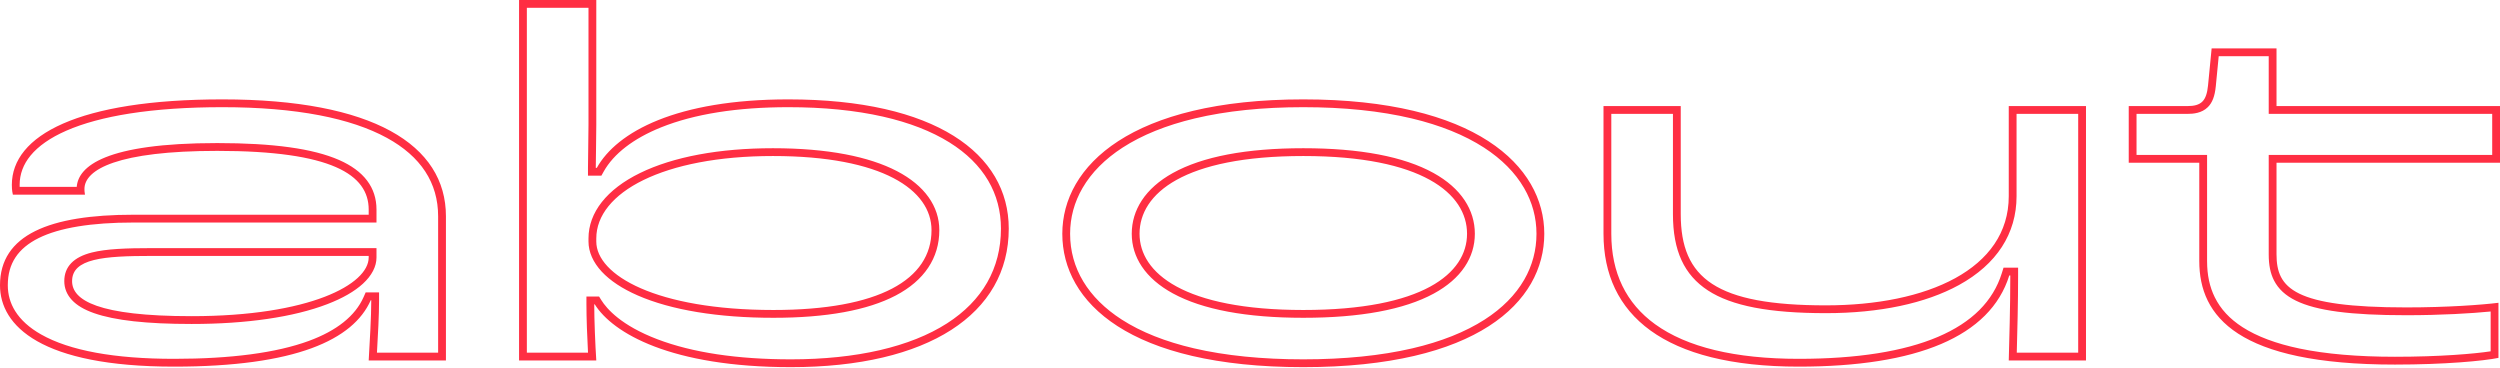
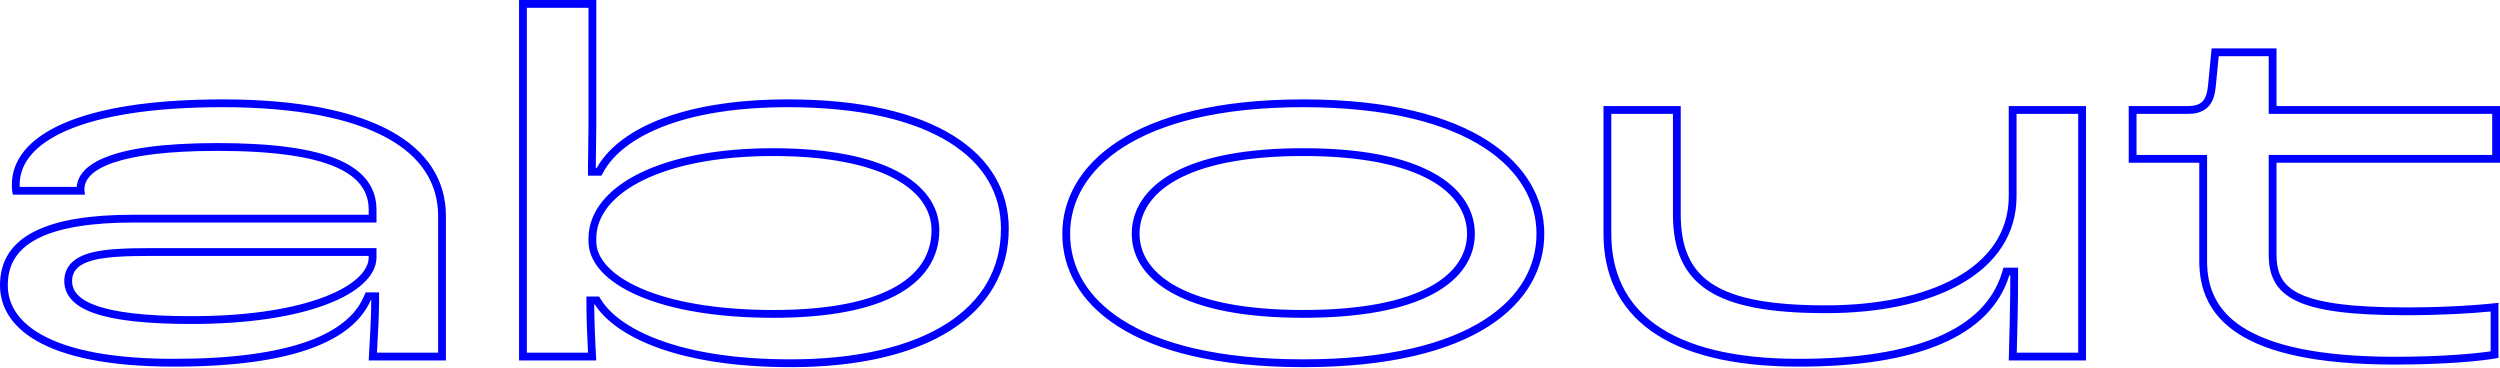
<svg xmlns="http://www.w3.org/2000/svg" width="320.43" height="47.058" viewBox="0 0 320.43 47.058">
  <g id="パス_150" data-name="パス 150" transform="translate(-3.828 46.2)" fill="none">
    <path d="M26.136.792C41.712.792,49.1-2.64,51.348-7.722h.066c0,2.178-.2,5.412-.33,7.722h9.9V-18.48c0-9.174-9.372-14.982-28.644-14.982-18.48,0-26.994,4.62-26.994,10.956a5.272,5.272,0,0,0,.132,1.254h9.24a3.554,3.554,0,0,1-.066-.726c0-2.508,4.29-4.884,17.028-4.884,14.652,0,19.4,3.036,19.4,7.524v.66H20.922c-10.758,0-17.094,2.574-17.094,9.042C3.828-4.422,9.108.792,26.136.792ZM28.38-5.676c-12.012,0-15.312-2.046-15.312-4.488,0-2.9,4.026-3.234,10.23-3.234H51.084v.2C51.084-9.768,43.56-5.676,28.38-5.676ZM105.2.858c17.556,0,27.918-6.8,27.918-17.754,0-9.636-9.438-16.566-28.248-16.566-14.322,0-21.978,4.158-24.552,8.778H80.19c0-1.188.066-3.762.066-5.544V-46.2h-9.9V0h9.9c-.132-1.98-.264-5.214-.264-7.194h.066C82.368-3.5,89.826.858,105.2.858ZM102.96-6.468c-15.048,0-22.7-4.488-22.7-8.778v-.4c0-5.874,8.58-10.56,22.638-10.56s20.328,4.356,20.328,9.5C123.222-10.362,116.49-6.468,102.96-6.468ZM170.874.858c22.242,0,30.888-8.316,30.888-17.094,0-8.712-8.844-17.226-30.888-17.226s-30.888,8.514-30.888,17.226C139.986-7.458,148.566.858,170.874.858Zm0-7.326c-15.312,0-20.988-4.752-20.988-9.768,0-5.148,5.676-9.966,20.988-9.966,15.246,0,20.988,4.818,20.988,9.966C191.862-11.154,186.186-6.468,170.874-6.468ZM234.366.792c15.114,0,24.552-3.828,26.994-11.682h.132c0,4.158-.132,8.316-.2,10.89h9.9V-32.6h-9.9v11.55c0,9.372-10.494,13.992-23.43,13.992-14.058,0-18.612-3.432-18.612-11.682V-32.6h-9.9v16.368C209.352-5.874,217.074.792,234.366.792ZM310.794.528A81.4,81.4,0,0,0,324.06-.33V-7.392a106.011,106.011,0,0,1-11.814.594c-14.388,0-16.632-2.442-16.632-6.8V-25.344h28.644V-32.6H295.614V-40H287.3l-.462,4.752c-.2,1.98-.858,2.64-2.64,2.64h-7.524v7.26h9.042v12.606C285.714-5.61,290.664.528,310.794.528Z" stroke="none" />
-     <path d="M 170.874 -0.142 C 176.132 -0.142 180.836 -0.617 184.857 -1.552 C 188.525 -2.406 191.641 -3.647 194.118 -5.238 C 196.364 -6.682 198.072 -8.405 199.197 -10.36 C 200.235 -12.167 200.762 -14.144 200.762 -16.236 C 200.762 -18.307 200.227 -20.281 199.171 -22.101 C 198.029 -24.07 196.303 -25.811 194.041 -27.277 C 191.547 -28.892 188.427 -30.153 184.769 -31.023 C 180.752 -31.978 176.078 -32.462 170.874 -32.462 C 165.67 -32.462 160.996 -31.978 156.979 -31.023 C 153.321 -30.153 150.201 -28.892 147.707 -27.277 C 145.445 -25.811 143.719 -24.07 142.577 -22.101 C 141.521 -20.281 140.986 -18.307 140.986 -16.236 C 140.986 -11.829 143.275 -8.026 147.606 -5.238 C 150.078 -3.646 153.193 -2.406 156.863 -1.553 C 160.887 -0.617 165.601 -0.142 170.874 -0.142 M 170.874 -27.202 C 178.14 -27.202 183.757 -26.133 187.569 -24.025 C 189.32 -23.056 190.663 -21.876 191.561 -20.516 C 192.424 -19.209 192.862 -17.769 192.862 -16.236 C 192.862 -14.717 192.426 -13.295 191.567 -12.01 C 190.673 -10.673 189.334 -9.514 187.587 -8.567 C 183.793 -6.511 178.17 -5.468 170.874 -5.468 C 163.591 -5.468 157.967 -6.519 154.16 -8.593 C 152.415 -9.543 151.076 -10.702 150.181 -12.037 C 149.322 -13.319 148.886 -14.732 148.886 -16.236 C 148.886 -17.77 149.32 -19.209 150.176 -20.514 C 151.069 -21.875 152.407 -23.056 154.153 -24.024 C 157.956 -26.133 163.582 -27.202 170.874 -27.202 M 105.204 -0.142 C 113.587 -0.142 120.504 -1.736 125.207 -4.752 C 127.465 -6.2 129.199 -7.965 130.361 -9.996 C 131.529 -12.04 132.122 -14.361 132.122 -16.896 C 132.122 -19.134 131.573 -21.202 130.491 -23.043 C 129.381 -24.932 127.709 -26.581 125.523 -27.944 C 123.218 -29.381 120.352 -30.494 117.002 -31.253 C 113.465 -32.055 109.384 -32.462 104.874 -32.462 C 98.322 -32.462 92.835 -31.592 88.565 -29.878 C 85.021 -28.454 82.473 -26.49 81.196 -24.197 L 80.91 -23.684 L 80.322 -23.684 L 80.19 -23.684 L 79.19 -23.684 L 79.19 -24.684 C 79.19 -25.226 79.204 -26.061 79.218 -26.945 C 79.236 -28.028 79.256 -29.255 79.256 -30.228 L 79.256 -45.2 L 71.356 -45.2 L 71.356 -1 L 79.194 -1 C 79.086 -2.937 78.992 -5.486 78.992 -7.194 L 78.992 -8.194 L 79.992 -8.194 L 80.058 -8.194 L 80.612 -8.194 L 80.906 -7.724 C 81.603 -6.609 83.462 -4.476 88.086 -2.717 C 92.575 -1.008 98.334 -0.142 105.204 -0.142 M 102.894 -27.202 C 106.35 -27.202 109.477 -26.94 112.188 -26.423 C 114.768 -25.931 116.99 -25.206 118.792 -24.267 C 120.554 -23.349 121.915 -22.228 122.837 -20.935 C 123.756 -19.647 124.222 -18.221 124.222 -16.698 C 124.222 -13.132 122.288 -10.236 118.628 -8.321 C 115.01 -6.428 109.739 -5.468 102.96 -5.468 C 95.868 -5.468 89.852 -6.458 85.565 -8.332 C 83.586 -9.197 82.035 -10.223 80.955 -11.383 C 79.844 -12.578 79.256 -13.914 79.256 -15.246 L 79.256 -15.642 C 79.256 -18.966 81.603 -21.942 85.864 -24.023 C 90.122 -26.103 96.011 -27.202 102.894 -27.202 M 234.366 -0.208 C 241.826 -0.208 247.834 -1.155 252.223 -3.024 C 254.385 -3.944 256.171 -5.1 257.53 -6.459 C 258.883 -7.81 259.85 -9.4 260.405 -11.187 L 260.624 -11.89 L 261.36 -11.89 L 261.492 -11.89 L 262.492 -11.89 L 262.492 -10.89 C 262.492 -7.341 262.397 -3.809 262.327 -1.23 C 262.325 -1.153 262.323 -1.076 262.321 -1 L 270.194 -1 L 270.194 -31.604 L 262.294 -31.604 L 262.294 -21.054 C 262.294 -16.254 259.741 -12.317 254.911 -9.667 C 250.613 -7.308 244.718 -6.062 237.864 -6.062 C 230.588 -6.062 225.783 -6.987 222.74 -8.972 C 219.678 -10.969 218.252 -14.075 218.252 -18.744 L 218.252 -31.604 L 210.352 -31.604 L 210.352 -16.236 C 210.352 -11.239 212.239 -7.34 215.961 -4.646 C 220.03 -1.701 226.222 -0.208 234.366 -0.208 M 26.136 -0.208 C 33.442 -0.208 39.25 -0.979 43.397 -2.498 C 47 -3.818 49.367 -5.712 50.433 -8.126 L 50.696 -8.722 L 51.348 -8.722 L 51.414 -8.722 L 52.414 -8.722 L 52.414 -7.722 C 52.414 -5.83 52.27 -3.209 52.143 -1 L 59.984 -1 L 59.984 -18.48 C 59.984 -22.765 57.772 -26.148 53.409 -28.534 C 51.098 -29.798 48.188 -30.772 44.758 -31.429 C 41.182 -32.114 37.004 -32.462 32.34 -32.462 C 27.897 -32.462 23.907 -32.19 20.481 -31.653 C 17.25 -31.147 14.502 -30.404 12.315 -29.444 C 10.282 -28.553 8.743 -27.48 7.738 -26.256 C 6.814 -25.131 6.346 -23.869 6.346 -22.506 C 6.346 -22.449 6.346 -22.361 6.35 -22.252 L 13.663 -22.252 C 13.877 -24.875 17.284 -27.862 31.68 -27.862 C 38.846 -27.862 43.948 -27.155 47.277 -25.699 C 50.467 -24.305 52.084 -22.165 52.084 -19.338 L 52.084 -18.678 L 52.084 -17.678 L 51.084 -17.678 L 20.922 -17.678 C 15.534 -17.678 11.45 -17.008 8.785 -15.687 C 7.466 -15.033 6.468 -14.205 5.82 -13.225 C 5.152 -12.217 4.828 -11.043 4.828 -9.636 C 4.828 -8.447 5.144 -7.337 5.768 -6.336 C 6.481 -5.191 7.598 -4.182 9.09 -3.337 C 12.751 -1.261 18.486 -0.208 26.136 -0.208 M 23.298 -14.398 L 51.084 -14.398 L 52.084 -14.398 L 52.084 -13.398 L 52.084 -13.2 C 52.084 -12.046 51.484 -10.884 50.348 -9.84 C 49.27 -8.85 47.734 -7.967 45.783 -7.218 C 41.456 -5.555 35.438 -4.676 28.38 -4.676 C 22.628 -4.676 18.542 -5.129 15.888 -6.061 C 14.611 -6.509 13.679 -7.062 13.039 -7.752 C 12.395 -8.445 12.068 -9.257 12.068 -10.164 C 12.068 -12.015 13.261 -13.252 15.614 -13.84 C 17.466 -14.303 20.025 -14.398 23.298 -14.398 M 310.794 -0.472 C 316.546 -0.472 320.941 -0.85 323.06 -1.171 L 323.06 -6.275 C 320.631 -6.034 316.729 -5.798 312.246 -5.798 C 305.097 -5.798 300.733 -6.374 298.095 -7.665 C 296.776 -8.311 295.862 -9.152 295.301 -10.237 C 294.832 -11.143 294.614 -12.211 294.614 -13.596 L 294.614 -25.344 L 294.614 -26.344 L 295.614 -26.344 L 323.258 -26.344 L 323.258 -31.604 L 295.614 -31.604 L 294.614 -31.604 L 294.614 -32.604 L 294.614 -38.996 L 288.205 -38.996 L 287.831 -35.145 C 287.704 -33.872 287.391 -33.048 286.817 -32.474 C 286.037 -31.694 284.948 -31.604 284.196 -31.604 L 277.672 -31.604 L 277.672 -26.344 L 285.714 -26.344 L 286.714 -26.344 L 286.714 -25.344 L 286.714 -12.738 C 286.714 -10.96 287.036 -9.443 287.699 -8.101 C 288.447 -6.584 289.608 -5.331 291.248 -4.272 C 293.099 -3.076 295.568 -2.151 298.587 -1.521 C 301.927 -0.825 306.034 -0.472 310.794 -0.472 M 170.874 0.858 C 148.566 0.858 139.986 -7.458 139.986 -16.236 C 139.986 -24.948 148.83 -33.462 170.874 -33.462 C 192.918 -33.462 201.762 -24.948 201.762 -16.236 C 201.762 -7.458 193.116 0.858 170.874 0.858 Z M 170.874 -26.202 C 155.562 -26.202 149.886 -21.384 149.886 -16.236 C 149.886 -11.22 155.562 -6.468 170.874 -6.468 C 186.186 -6.468 191.862 -11.154 191.862 -16.236 C 191.862 -21.384 186.12 -26.202 170.874 -26.202 Z M 105.204 0.858 C 89.826 0.858 82.368 -3.498 80.058 -7.194 L 79.992 -7.194 C 79.992 -5.214 80.124 -1.98 80.256 4.73022453206795e-07 L 70.356 4.73022453206795e-07 L 70.356 -46.2 L 80.256 -46.2 L 80.256 -30.228 C 80.256 -28.446 80.19 -25.872 80.19 -24.684 L 80.322 -24.684 C 82.896 -29.304 90.552 -33.462 104.874 -33.462 C 123.684 -33.462 133.122 -26.532 133.122 -16.896 C 133.122 -5.94 122.76 0.858 105.204 0.858 Z M 102.894 -26.202 C 88.836 -26.202 80.256 -21.516 80.256 -15.642 L 80.256 -15.246 C 80.256 -10.956 87.912 -6.468 102.96 -6.468 C 116.49 -6.468 123.222 -10.362 123.222 -16.698 C 123.222 -21.846 116.952 -26.202 102.894 -26.202 Z M 234.366 0.792 C 217.074 0.792 209.352 -5.874 209.352 -16.236 L 209.352 -32.604 L 219.252 -32.604 L 219.252 -18.744 C 219.252 -10.494 223.806 -7.062 237.864 -7.062 C 250.8 -7.062 261.294 -11.682 261.294 -21.054 L 261.294 -32.604 L 271.194 -32.604 L 271.194 4.73022453206795e-07 L 261.294 4.73022453206795e-07 C 261.36 -2.574 261.492 -6.732 261.492 -10.89 L 261.36 -10.89 C 258.918 -3.036 249.48 0.792 234.366 0.792 Z M 26.136 0.792 C 9.108 0.792 3.828 -4.422 3.828 -9.636 C 3.828 -16.104 10.164 -18.678 20.922 -18.678 L 51.084 -18.678 L 51.084 -19.338 C 51.084 -23.826 46.332 -26.862 31.68 -26.862 C 18.942 -26.862 14.652 -24.486 14.652 -21.978 C 14.652 -21.846 14.652 -21.582 14.718 -21.252 L 5.478 -21.252 C 5.346 -21.78 5.346 -22.308 5.346 -22.506 C 5.346 -28.842 13.86 -33.462 32.34 -33.462 C 51.612 -33.462 60.984 -27.654 60.984 -18.48 L 60.984 4.73022453206795e-07 L 51.084 4.73022453206795e-07 C 51.216 -2.31 51.414 -5.544 51.414 -7.722 L 51.348 -7.722 C 49.104 -2.64 41.712 0.792 26.136 0.792 Z M 23.298 -13.398 C 17.094 -13.398 13.068 -13.068 13.068 -10.164 C 13.068 -7.722 16.368 -5.676 28.38 -5.676 C 43.56 -5.676 51.084 -9.768 51.084 -13.2 L 51.084 -13.398 L 23.298 -13.398 Z M 310.794 0.528 C 290.664 0.528 285.714 -5.61 285.714 -12.738 L 285.714 -25.344 L 276.672 -25.344 L 276.672 -32.604 L 284.196 -32.604 C 285.978 -32.604 286.638 -33.264 286.836 -35.244 L 287.298 -39.996 L 295.614 -39.996 L 295.614 -32.604 L 324.258 -32.604 L 324.258 -25.344 L 295.614 -25.344 L 295.614 -13.596 C 295.614 -9.24 297.858 -6.798 312.246 -6.798 C 317.526 -6.798 321.948 -7.128 324.06 -7.392 L 324.06 -0.33 C 322.146 0.066 317.13 0.528 310.794 0.528 Z" stroke="none" fill="#ff2e43" />
+     <path d="M 170.874 -0.142 C 176.132 -0.142 180.836 -0.617 184.857 -1.552 C 188.525 -2.406 191.641 -3.647 194.118 -5.238 C 196.364 -6.682 198.072 -8.405 199.197 -10.36 C 200.235 -12.167 200.762 -14.144 200.762 -16.236 C 200.762 -18.307 200.227 -20.281 199.171 -22.101 C 198.029 -24.07 196.303 -25.811 194.041 -27.277 C 191.547 -28.892 188.427 -30.153 184.769 -31.023 C 180.752 -31.978 176.078 -32.462 170.874 -32.462 C 165.67 -32.462 160.996 -31.978 156.979 -31.023 C 153.321 -30.153 150.201 -28.892 147.707 -27.277 C 145.445 -25.811 143.719 -24.07 142.577 -22.101 C 141.521 -20.281 140.986 -18.307 140.986 -16.236 C 140.986 -11.829 143.275 -8.026 147.606 -5.238 C 150.078 -3.646 153.193 -2.406 156.863 -1.553 C 160.887 -0.617 165.601 -0.142 170.874 -0.142 M 170.874 -27.202 C 178.14 -27.202 183.757 -26.133 187.569 -24.025 C 189.32 -23.056 190.663 -21.876 191.561 -20.516 C 192.424 -19.209 192.862 -17.769 192.862 -16.236 C 192.862 -14.717 192.426 -13.295 191.567 -12.01 C 190.673 -10.673 189.334 -9.514 187.587 -8.567 C 183.793 -6.511 178.17 -5.468 170.874 -5.468 C 163.591 -5.468 157.967 -6.519 154.16 -8.593 C 152.415 -9.543 151.076 -10.702 150.181 -12.037 C 149.322 -13.319 148.886 -14.732 148.886 -16.236 C 148.886 -17.77 149.32 -19.209 150.176 -20.514 C 151.069 -21.875 152.407 -23.056 154.153 -24.024 C 157.956 -26.133 163.582 -27.202 170.874 -27.202 M 105.204 -0.142 C 113.587 -0.142 120.504 -1.736 125.207 -4.752 C 127.465 -6.2 129.199 -7.965 130.361 -9.996 C 131.529 -12.04 132.122 -14.361 132.122 -16.896 C 132.122 -19.134 131.573 -21.202 130.491 -23.043 C 129.381 -24.932 127.709 -26.581 125.523 -27.944 C 123.218 -29.381 120.352 -30.494 117.002 -31.253 C 113.465 -32.055 109.384 -32.462 104.874 -32.462 C 98.322 -32.462 92.835 -31.592 88.565 -29.878 C 85.021 -28.454 82.473 -26.49 81.196 -24.197 L 80.91 -23.684 L 80.322 -23.684 L 80.19 -23.684 L 79.19 -23.684 L 79.19 -24.684 C 79.19 -25.226 79.204 -26.061 79.218 -26.945 C 79.236 -28.028 79.256 -29.255 79.256 -30.228 L 79.256 -45.2 L 71.356 -45.2 L 71.356 -1 L 79.194 -1 C 79.086 -2.937 78.992 -5.486 78.992 -7.194 L 78.992 -8.194 L 79.992 -8.194 L 80.058 -8.194 L 80.612 -8.194 L 80.906 -7.724 C 81.603 -6.609 83.462 -4.476 88.086 -2.717 C 92.575 -1.008 98.334 -0.142 105.204 -0.142 M 102.894 -27.202 C 106.35 -27.202 109.477 -26.94 112.188 -26.423 C 114.768 -25.931 116.99 -25.206 118.792 -24.267 C 120.554 -23.349 121.915 -22.228 122.837 -20.935 C 123.756 -19.647 124.222 -18.221 124.222 -16.698 C 124.222 -13.132 122.288 -10.236 118.628 -8.321 C 115.01 -6.428 109.739 -5.468 102.96 -5.468 C 95.868 -5.468 89.852 -6.458 85.565 -8.332 C 83.586 -9.197 82.035 -10.223 80.955 -11.383 C 79.844 -12.578 79.256 -13.914 79.256 -15.246 L 79.256 -15.642 C 79.256 -18.966 81.603 -21.942 85.864 -24.023 C 90.122 -26.103 96.011 -27.202 102.894 -27.202 M 234.366 -0.208 C 241.826 -0.208 247.834 -1.155 252.223 -3.024 C 254.385 -3.944 256.171 -5.1 257.53 -6.459 C 258.883 -7.81 259.85 -9.4 260.405 -11.187 L 260.624 -11.89 L 261.36 -11.89 L 261.492 -11.89 L 262.492 -11.89 L 262.492 -10.89 C 262.492 -7.341 262.397 -3.809 262.327 -1.23 C 262.325 -1.153 262.323 -1.076 262.321 -1 L 270.194 -1 L 270.194 -31.604 L 262.294 -31.604 L 262.294 -21.054 C 262.294 -16.254 259.741 -12.317 254.911 -9.667 C 250.613 -7.308 244.718 -6.062 237.864 -6.062 C 230.588 -6.062 225.783 -6.987 222.74 -8.972 C 219.678 -10.969 218.252 -14.075 218.252 -18.744 L 218.252 -31.604 L 210.352 -31.604 L 210.352 -16.236 C 210.352 -11.239 212.239 -7.34 215.961 -4.646 C 220.03 -1.701 226.222 -0.208 234.366 -0.208 M 26.136 -0.208 C 33.442 -0.208 39.25 -0.979 43.397 -2.498 C 47 -3.818 49.367 -5.712 50.433 -8.126 L 50.696 -8.722 L 51.348 -8.722 L 51.414 -8.722 L 52.414 -8.722 L 52.414 -7.722 C 52.414 -5.83 52.27 -3.209 52.143 -1 L 59.984 -1 L 59.984 -18.48 C 59.984 -22.765 57.772 -26.148 53.409 -28.534 C 51.098 -29.798 48.188 -30.772 44.758 -31.429 C 41.182 -32.114 37.004 -32.462 32.34 -32.462 C 27.897 -32.462 23.907 -32.19 20.481 -31.653 C 17.25 -31.147 14.502 -30.404 12.315 -29.444 C 10.282 -28.553 8.743 -27.48 7.738 -26.256 C 6.814 -25.131 6.346 -23.869 6.346 -22.506 C 6.346 -22.449 6.346 -22.361 6.35 -22.252 L 13.663 -22.252 C 13.877 -24.875 17.284 -27.862 31.68 -27.862 C 38.846 -27.862 43.948 -27.155 47.277 -25.699 C 50.467 -24.305 52.084 -22.165 52.084 -19.338 L 52.084 -18.678 L 52.084 -17.678 L 51.084 -17.678 L 20.922 -17.678 C 15.534 -17.678 11.45 -17.008 8.785 -15.687 C 7.466 -15.033 6.468 -14.205 5.82 -13.225 C 5.152 -12.217 4.828 -11.043 4.828 -9.636 C 4.828 -8.447 5.144 -7.337 5.768 -6.336 C 6.481 -5.191 7.598 -4.182 9.09 -3.337 C 12.751 -1.261 18.486 -0.208 26.136 -0.208 M 23.298 -14.398 L 51.084 -14.398 L 52.084 -14.398 L 52.084 -13.398 L 52.084 -13.2 C 52.084 -12.046 51.484 -10.884 50.348 -9.84 C 49.27 -8.85 47.734 -7.967 45.783 -7.218 C 41.456 -5.555 35.438 -4.676 28.38 -4.676 C 22.628 -4.676 18.542 -5.129 15.888 -6.061 C 14.611 -6.509 13.679 -7.062 13.039 -7.752 C 12.395 -8.445 12.068 -9.257 12.068 -10.164 C 12.068 -12.015 13.261 -13.252 15.614 -13.84 C 17.466 -14.303 20.025 -14.398 23.298 -14.398 M 310.794 -0.472 C 316.546 -0.472 320.941 -0.85 323.06 -1.171 L 323.06 -6.275 C 320.631 -6.034 316.729 -5.798 312.246 -5.798 C 305.097 -5.798 300.733 -6.374 298.095 -7.665 C 296.776 -8.311 295.862 -9.152 295.301 -10.237 C 294.832 -11.143 294.614 -12.211 294.614 -13.596 L 294.614 -25.344 L 294.614 -26.344 L 295.614 -26.344 L 323.258 -26.344 L 323.258 -31.604 L 295.614 -31.604 L 294.614 -31.604 L 294.614 -32.604 L 294.614 -38.996 L 288.205 -38.996 L 287.831 -35.145 C 287.704 -33.872 287.391 -33.048 286.817 -32.474 C 286.037 -31.694 284.948 -31.604 284.196 -31.604 L 277.672 -31.604 L 277.672 -26.344 L 285.714 -26.344 L 286.714 -26.344 L 286.714 -25.344 L 286.714 -12.738 C 286.714 -10.96 287.036 -9.443 287.699 -8.101 C 288.447 -6.584 289.608 -5.331 291.248 -4.272 C 293.099 -3.076 295.568 -2.151 298.587 -1.521 C 301.927 -0.825 306.034 -0.472 310.794 -0.472 M 170.874 0.858 C 148.566 0.858 139.986 -7.458 139.986 -16.236 C 139.986 -24.948 148.83 -33.462 170.874 -33.462 C 192.918 -33.462 201.762 -24.948 201.762 -16.236 C 201.762 -7.458 193.116 0.858 170.874 0.858 Z M 170.874 -26.202 C 155.562 -26.202 149.886 -21.384 149.886 -16.236 C 149.886 -11.22 155.562 -6.468 170.874 -6.468 C 186.186 -6.468 191.862 -11.154 191.862 -16.236 C 191.862 -21.384 186.12 -26.202 170.874 -26.202 Z M 105.204 0.858 C 89.826 0.858 82.368 -3.498 80.058 -7.194 L 79.992 -7.194 C 79.992 -5.214 80.124 -1.98 80.256 4.73022453206795e-07 L 70.356 4.73022453206795e-07 L 70.356 -46.2 L 80.256 -46.2 L 80.256 -30.228 C 80.256 -28.446 80.19 -25.872 80.19 -24.684 L 80.322 -24.684 C 82.896 -29.304 90.552 -33.462 104.874 -33.462 C 123.684 -33.462 133.122 -26.532 133.122 -16.896 C 133.122 -5.94 122.76 0.858 105.204 0.858 Z M 102.894 -26.202 C 88.836 -26.202 80.256 -21.516 80.256 -15.642 L 80.256 -15.246 C 80.256 -10.956 87.912 -6.468 102.96 -6.468 C 116.49 -6.468 123.222 -10.362 123.222 -16.698 C 123.222 -21.846 116.952 -26.202 102.894 -26.202 Z M 234.366 0.792 C 217.074 0.792 209.352 -5.874 209.352 -16.236 L 209.352 -32.604 L 219.252 -32.604 L 219.252 -18.744 C 219.252 -10.494 223.806 -7.062 237.864 -7.062 C 250.8 -7.062 261.294 -11.682 261.294 -21.054 L 261.294 -32.604 L 271.194 -32.604 L 271.194 4.73022453206795e-07 L 261.294 4.73022453206795e-07 C 261.36 -2.574 261.492 -6.732 261.492 -10.89 L 261.36 -10.89 C 258.918 -3.036 249.48 0.792 234.366 0.792 Z M 26.136 0.792 C 9.108 0.792 3.828 -4.422 3.828 -9.636 C 3.828 -16.104 10.164 -18.678 20.922 -18.678 L 51.084 -18.678 L 51.084 -19.338 C 51.084 -23.826 46.332 -26.862 31.68 -26.862 C 18.942 -26.862 14.652 -24.486 14.652 -21.978 C 14.652 -21.846 14.652 -21.582 14.718 -21.252 L 5.478 -21.252 C 5.346 -21.78 5.346 -22.308 5.346 -22.506 C 5.346 -28.842 13.86 -33.462 32.34 -33.462 C 51.612 -33.462 60.984 -27.654 60.984 -18.48 L 60.984 4.73022453206795e-07 L 51.084 4.73022453206795e-07 C 51.216 -2.31 51.414 -5.544 51.414 -7.722 L 51.348 -7.722 C 49.104 -2.64 41.712 0.792 26.136 0.792 Z M 23.298 -13.398 C 17.094 -13.398 13.068 -13.068 13.068 -10.164 C 13.068 -7.722 16.368 -5.676 28.38 -5.676 C 43.56 -5.676 51.084 -9.768 51.084 -13.2 L 51.084 -13.398 L 23.298 -13.398 Z M 310.794 0.528 C 290.664 0.528 285.714 -5.61 285.714 -12.738 L 285.714 -25.344 L 276.672 -25.344 L 276.672 -32.604 L 284.196 -32.604 C 285.978 -32.604 286.638 -33.264 286.836 -35.244 L 287.298 -39.996 L 295.614 -39.996 L 295.614 -32.604 L 324.258 -32.604 L 324.258 -25.344 L 295.614 -25.344 L 295.614 -13.596 C 295.614 -9.24 297.858 -6.798 312.246 -6.798 C 317.526 -6.798 321.948 -7.128 324.06 -7.392 L 324.06 -0.33 C 322.146 0.066 317.13 0.528 310.794 0.528 Z" stroke="none" fill="#0000ff" />
  </g>
</svg>
